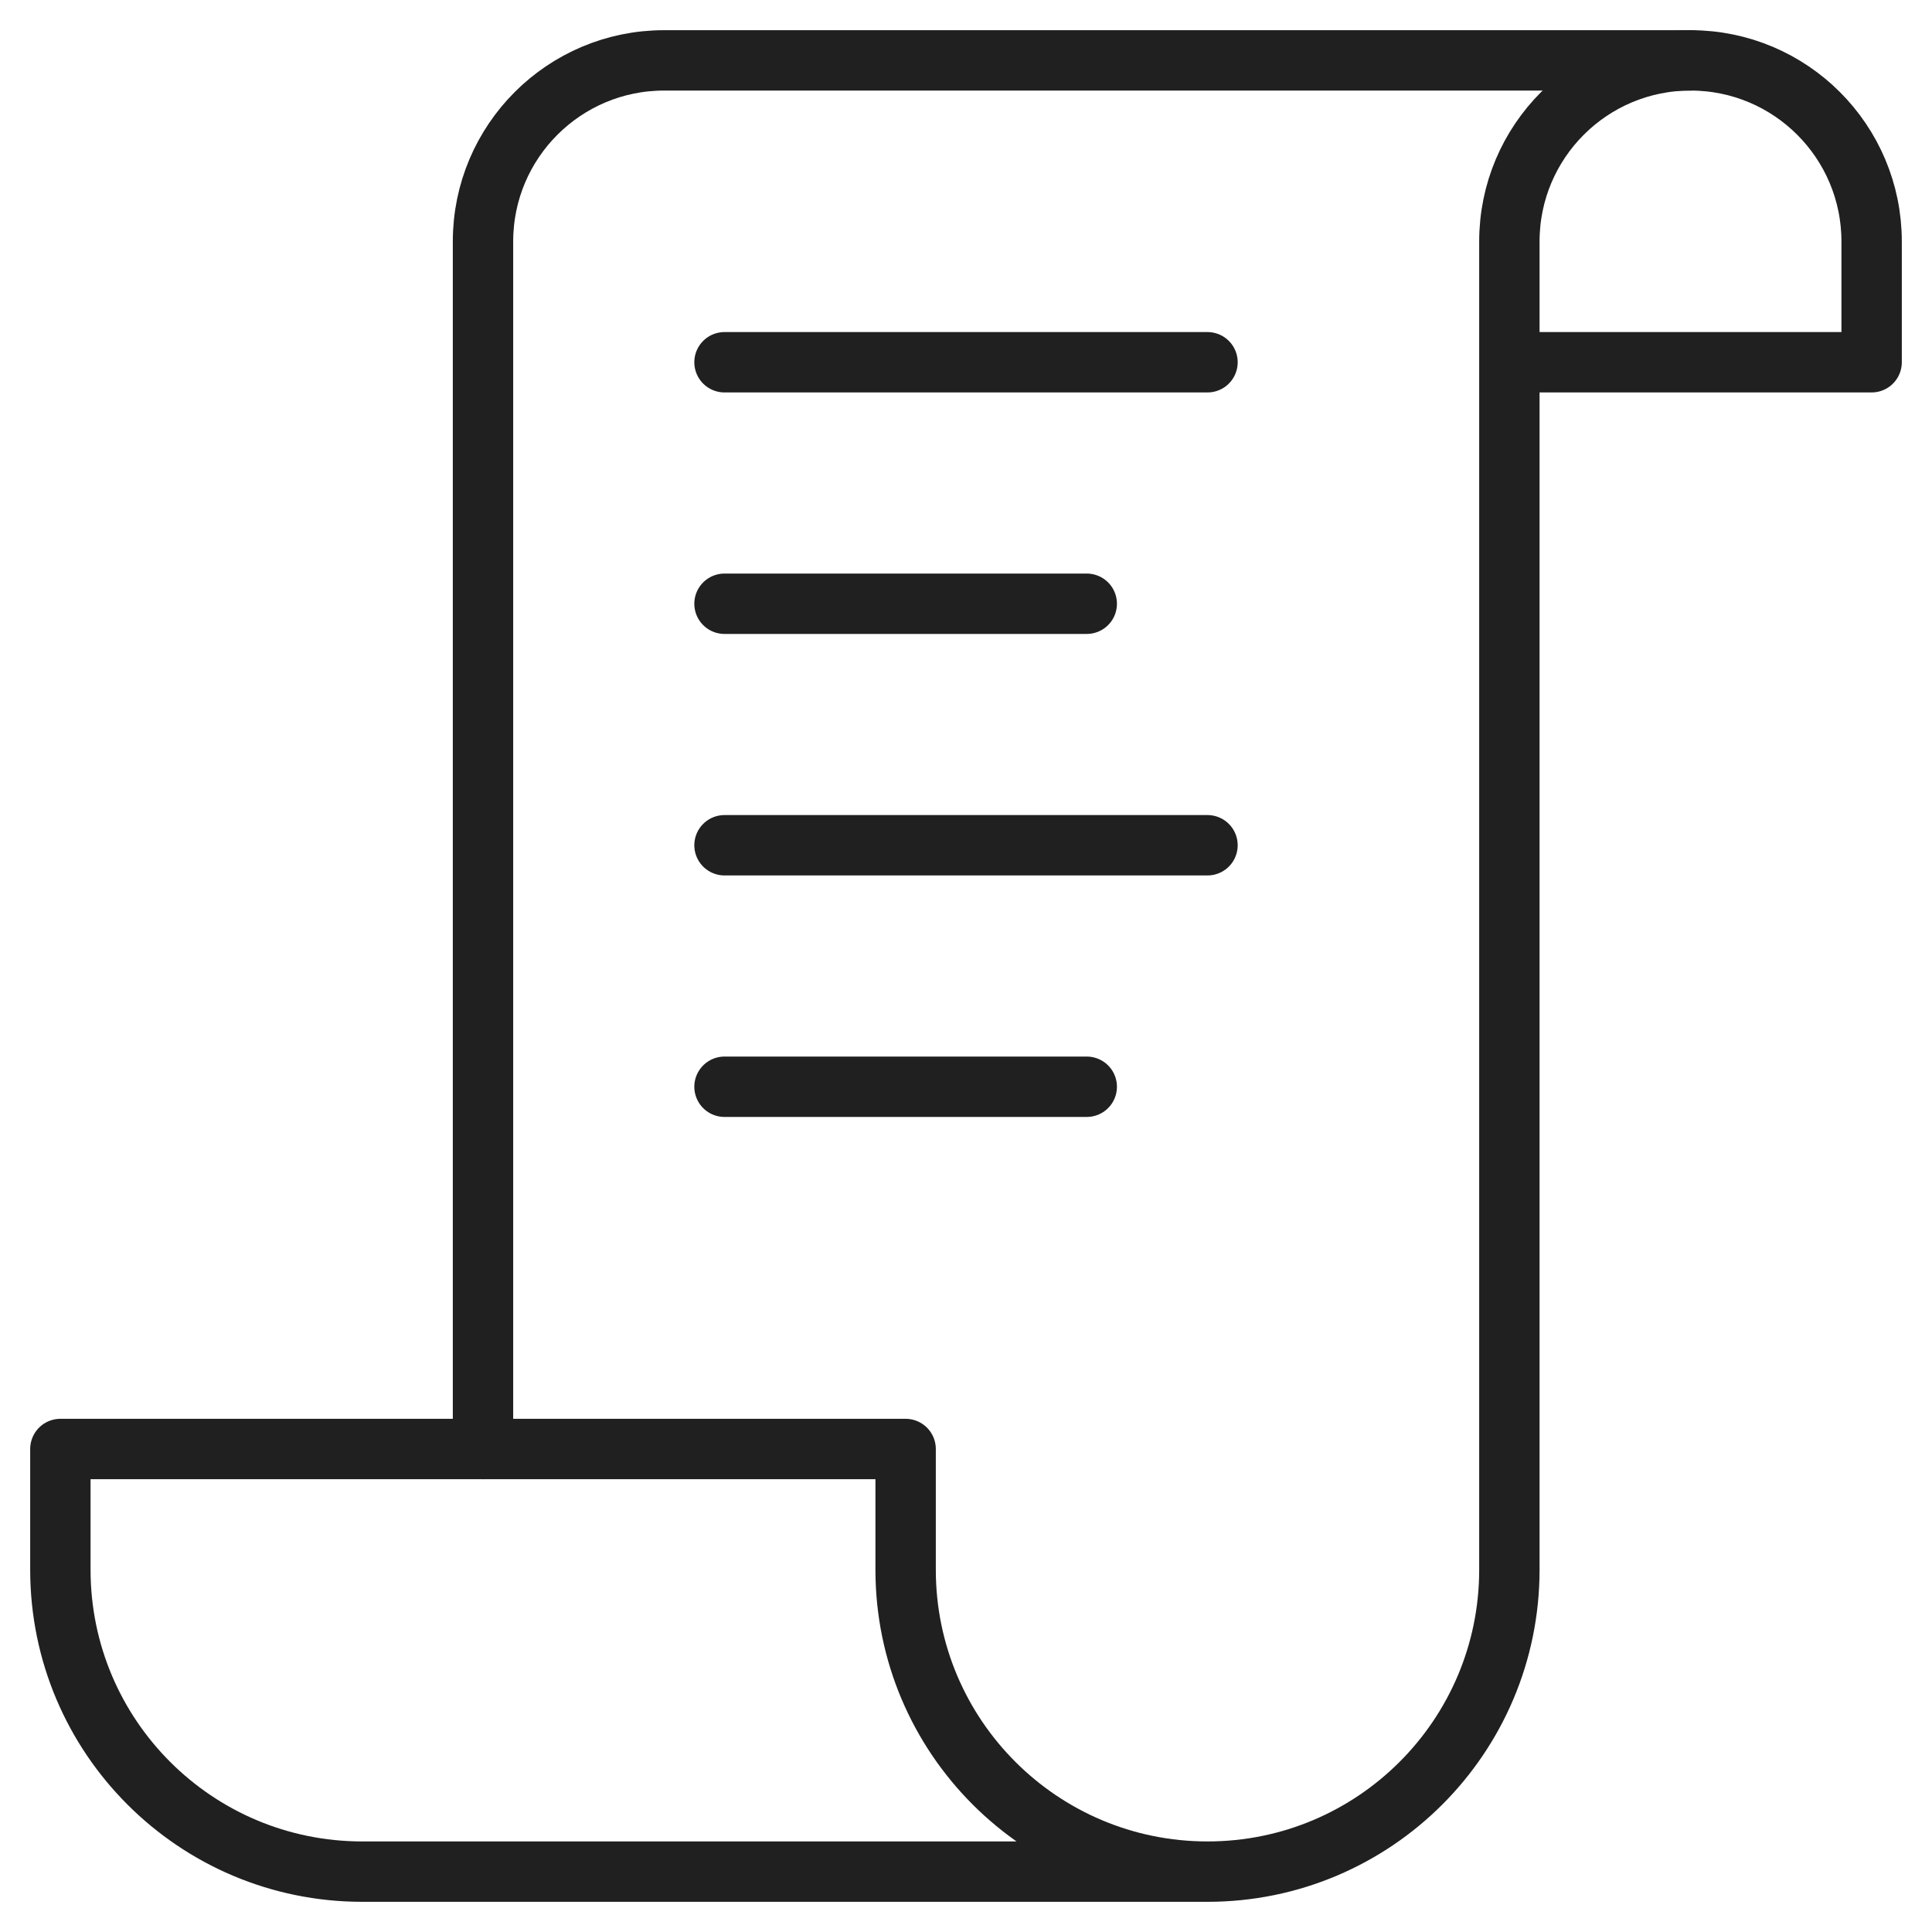
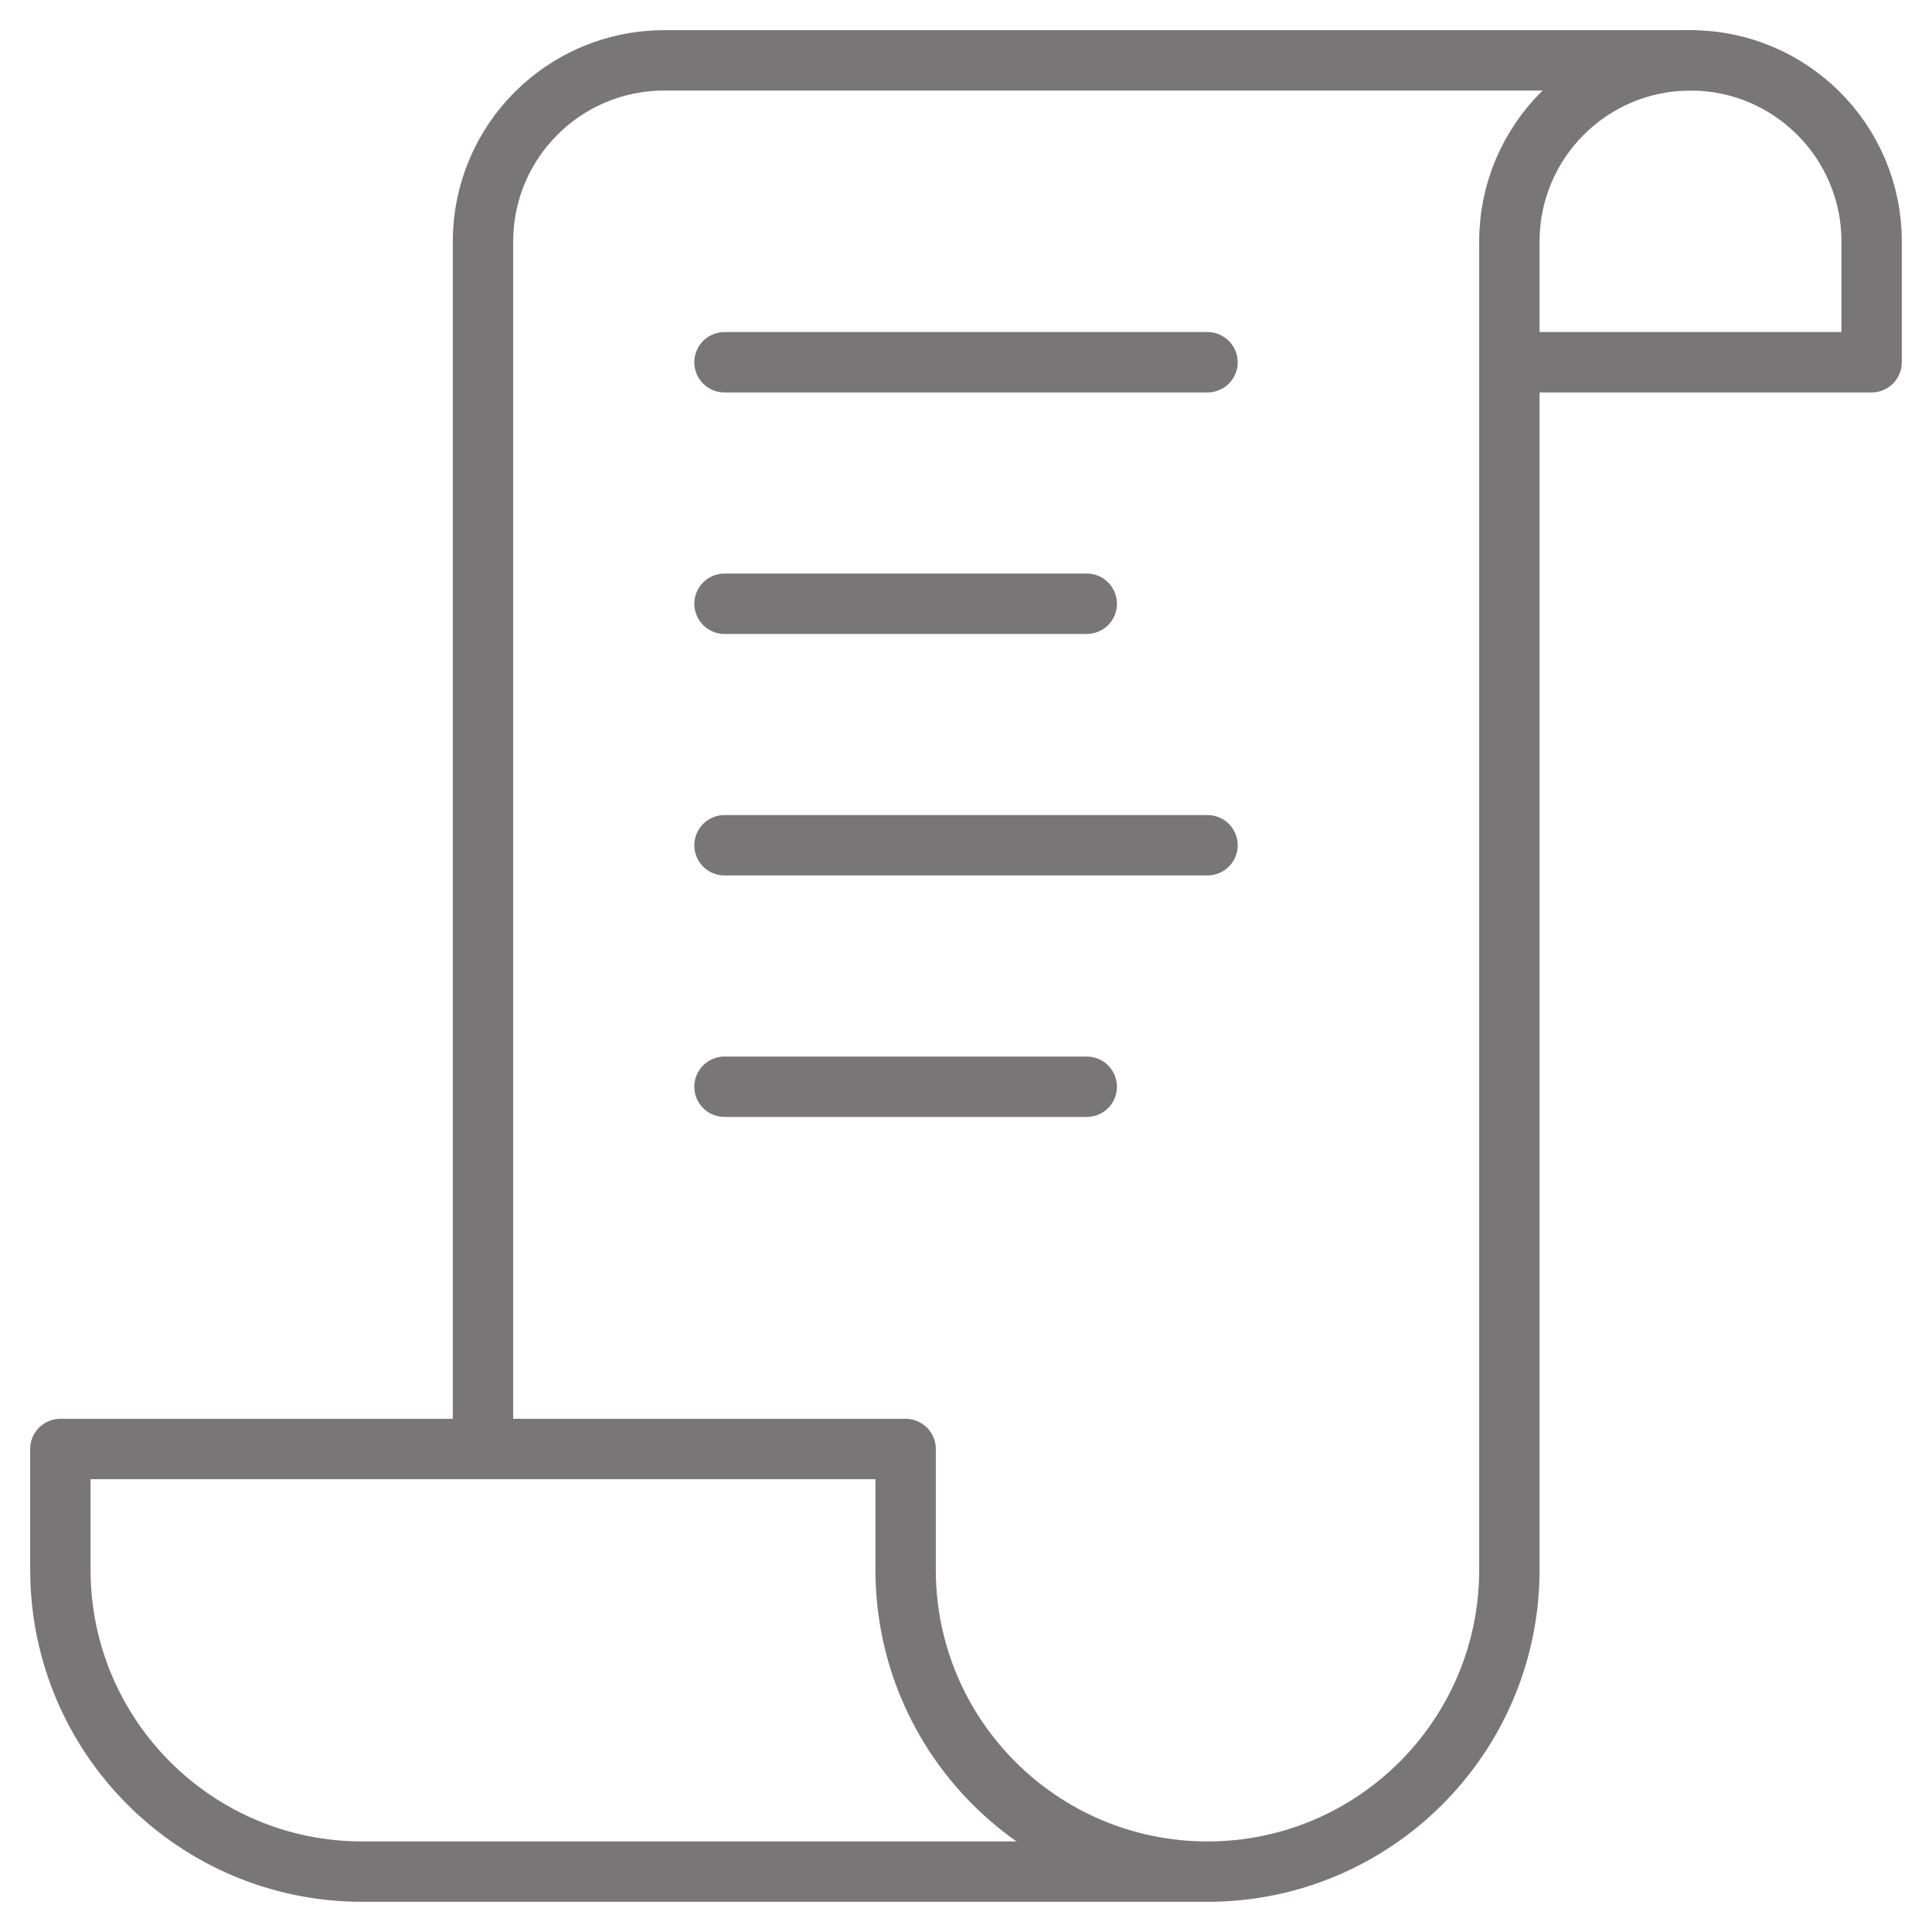
<svg xmlns="http://www.w3.org/2000/svg" viewBox="0 0 64 64" aria-labelledby="title" aria-describedby="desc" role="img">
-   <path data-name="layer2" d="M16 48V8a6 6 0 0 1 6-6h34" fill="none" stroke="#202020" stroke-miterlimit="10" stroke-width="2" stroke-linejoin="round" stroke-linecap="round" />
-   <path data-name="layer2" d="M50 12h12V8a6 6 0 0 0-6-6 6 6 0 0 0-6 6v44a10 10 0 0 1-10 10 10 10 0 0 1-10-10v-4H2v4a10 10 0 0 0 10 10h28" fill="none" stroke="#202020" stroke-miterlimit="10" stroke-width="2" stroke-linejoin="round" stroke-linecap="round" />
-   <path data-name="layer1" fill="none" stroke="#202020" stroke-miterlimit="10" stroke-width="2" d="M24 12h16M24 28h16m-16-8h12M24 36h12" stroke-linejoin="round" stroke-linecap="round" />
+   <path data-name="layer2" d="M16 48V8a6 6 0 0 1 6-6h34" fill="none" stroke="#787676" stroke-miterlimit="10" stroke-width="2" stroke-linejoin="round" stroke-linecap="round" />
+   <path data-name="layer2" d="M50 12h12V8a6 6 0 0 0-6-6 6 6 0 0 0-6 6v44a10 10 0 0 1-10 10 10 10 0 0 1-10-10v-4H2v4a10 10 0 0 0 10 10h28" fill="none" stroke="#787676" stroke-miterlimit="10" stroke-width="2" stroke-linejoin="round" stroke-linecap="round" />
+   <path data-name="layer1" fill="none" stroke="#787676" stroke-miterlimit="10" stroke-width="2" d="M24 12h16M24 28h16m-16-8h12M24 36h12" stroke-linejoin="round" stroke-linecap="round" />
</svg>
